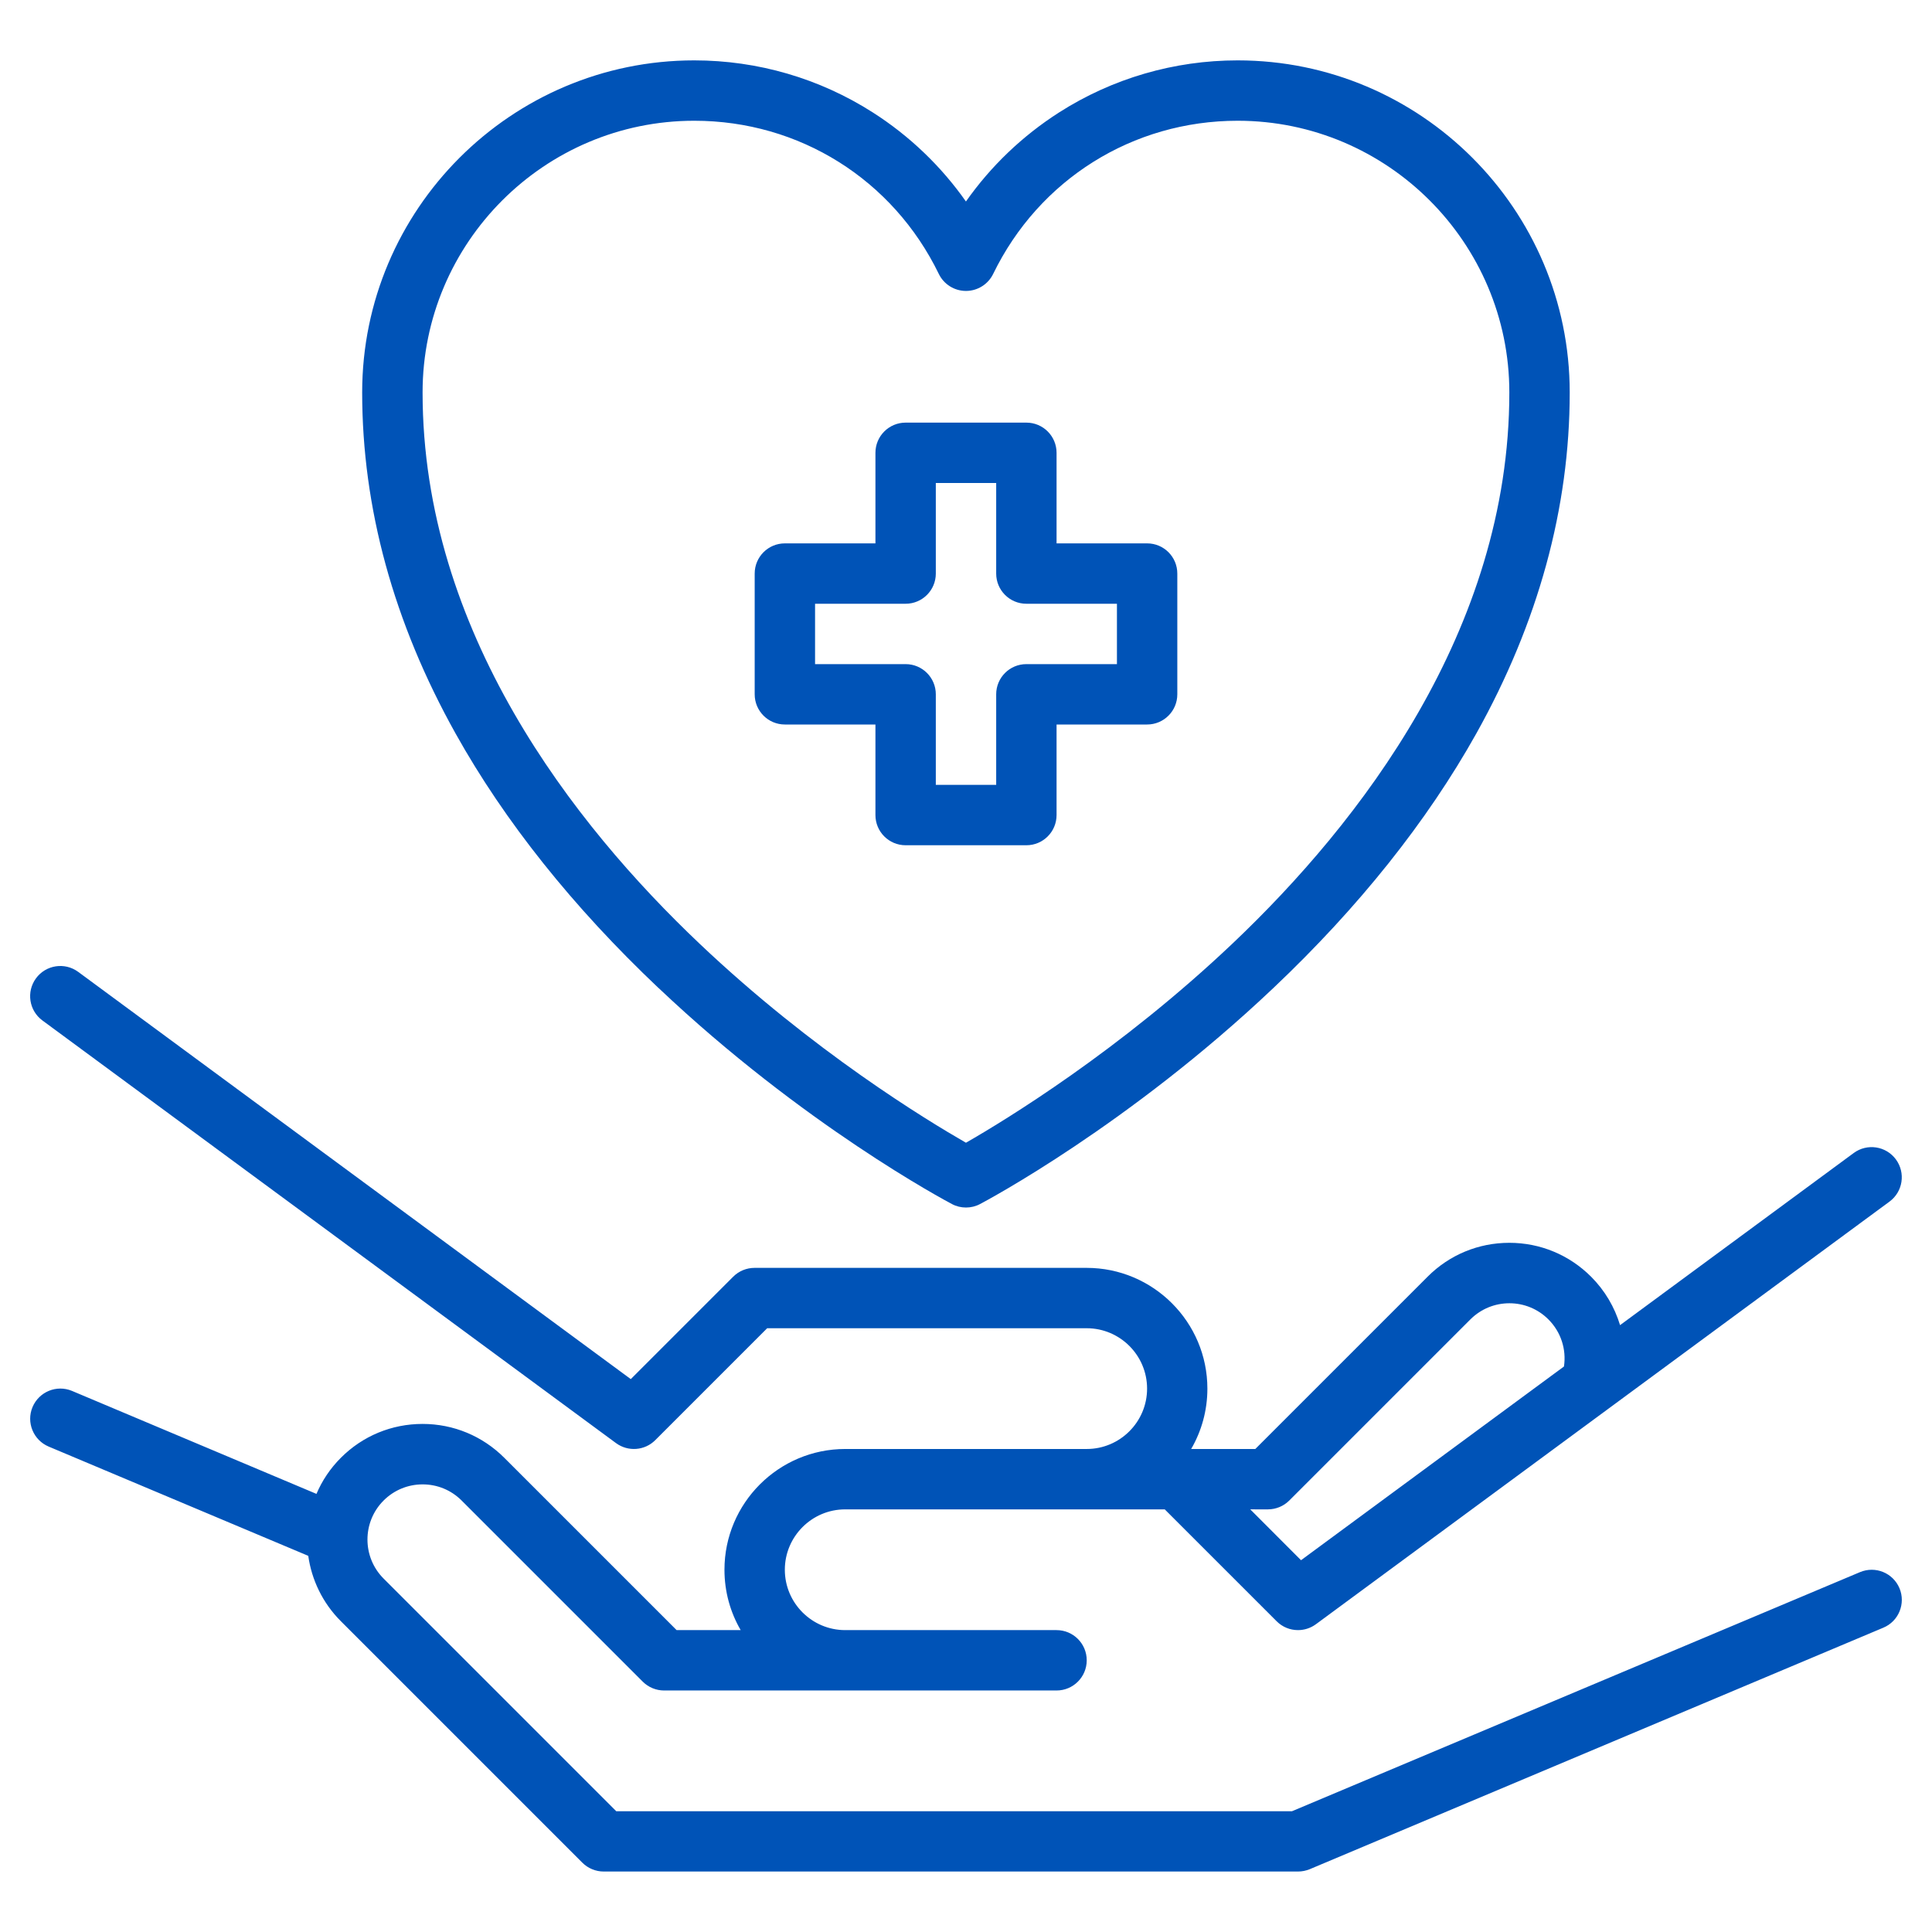
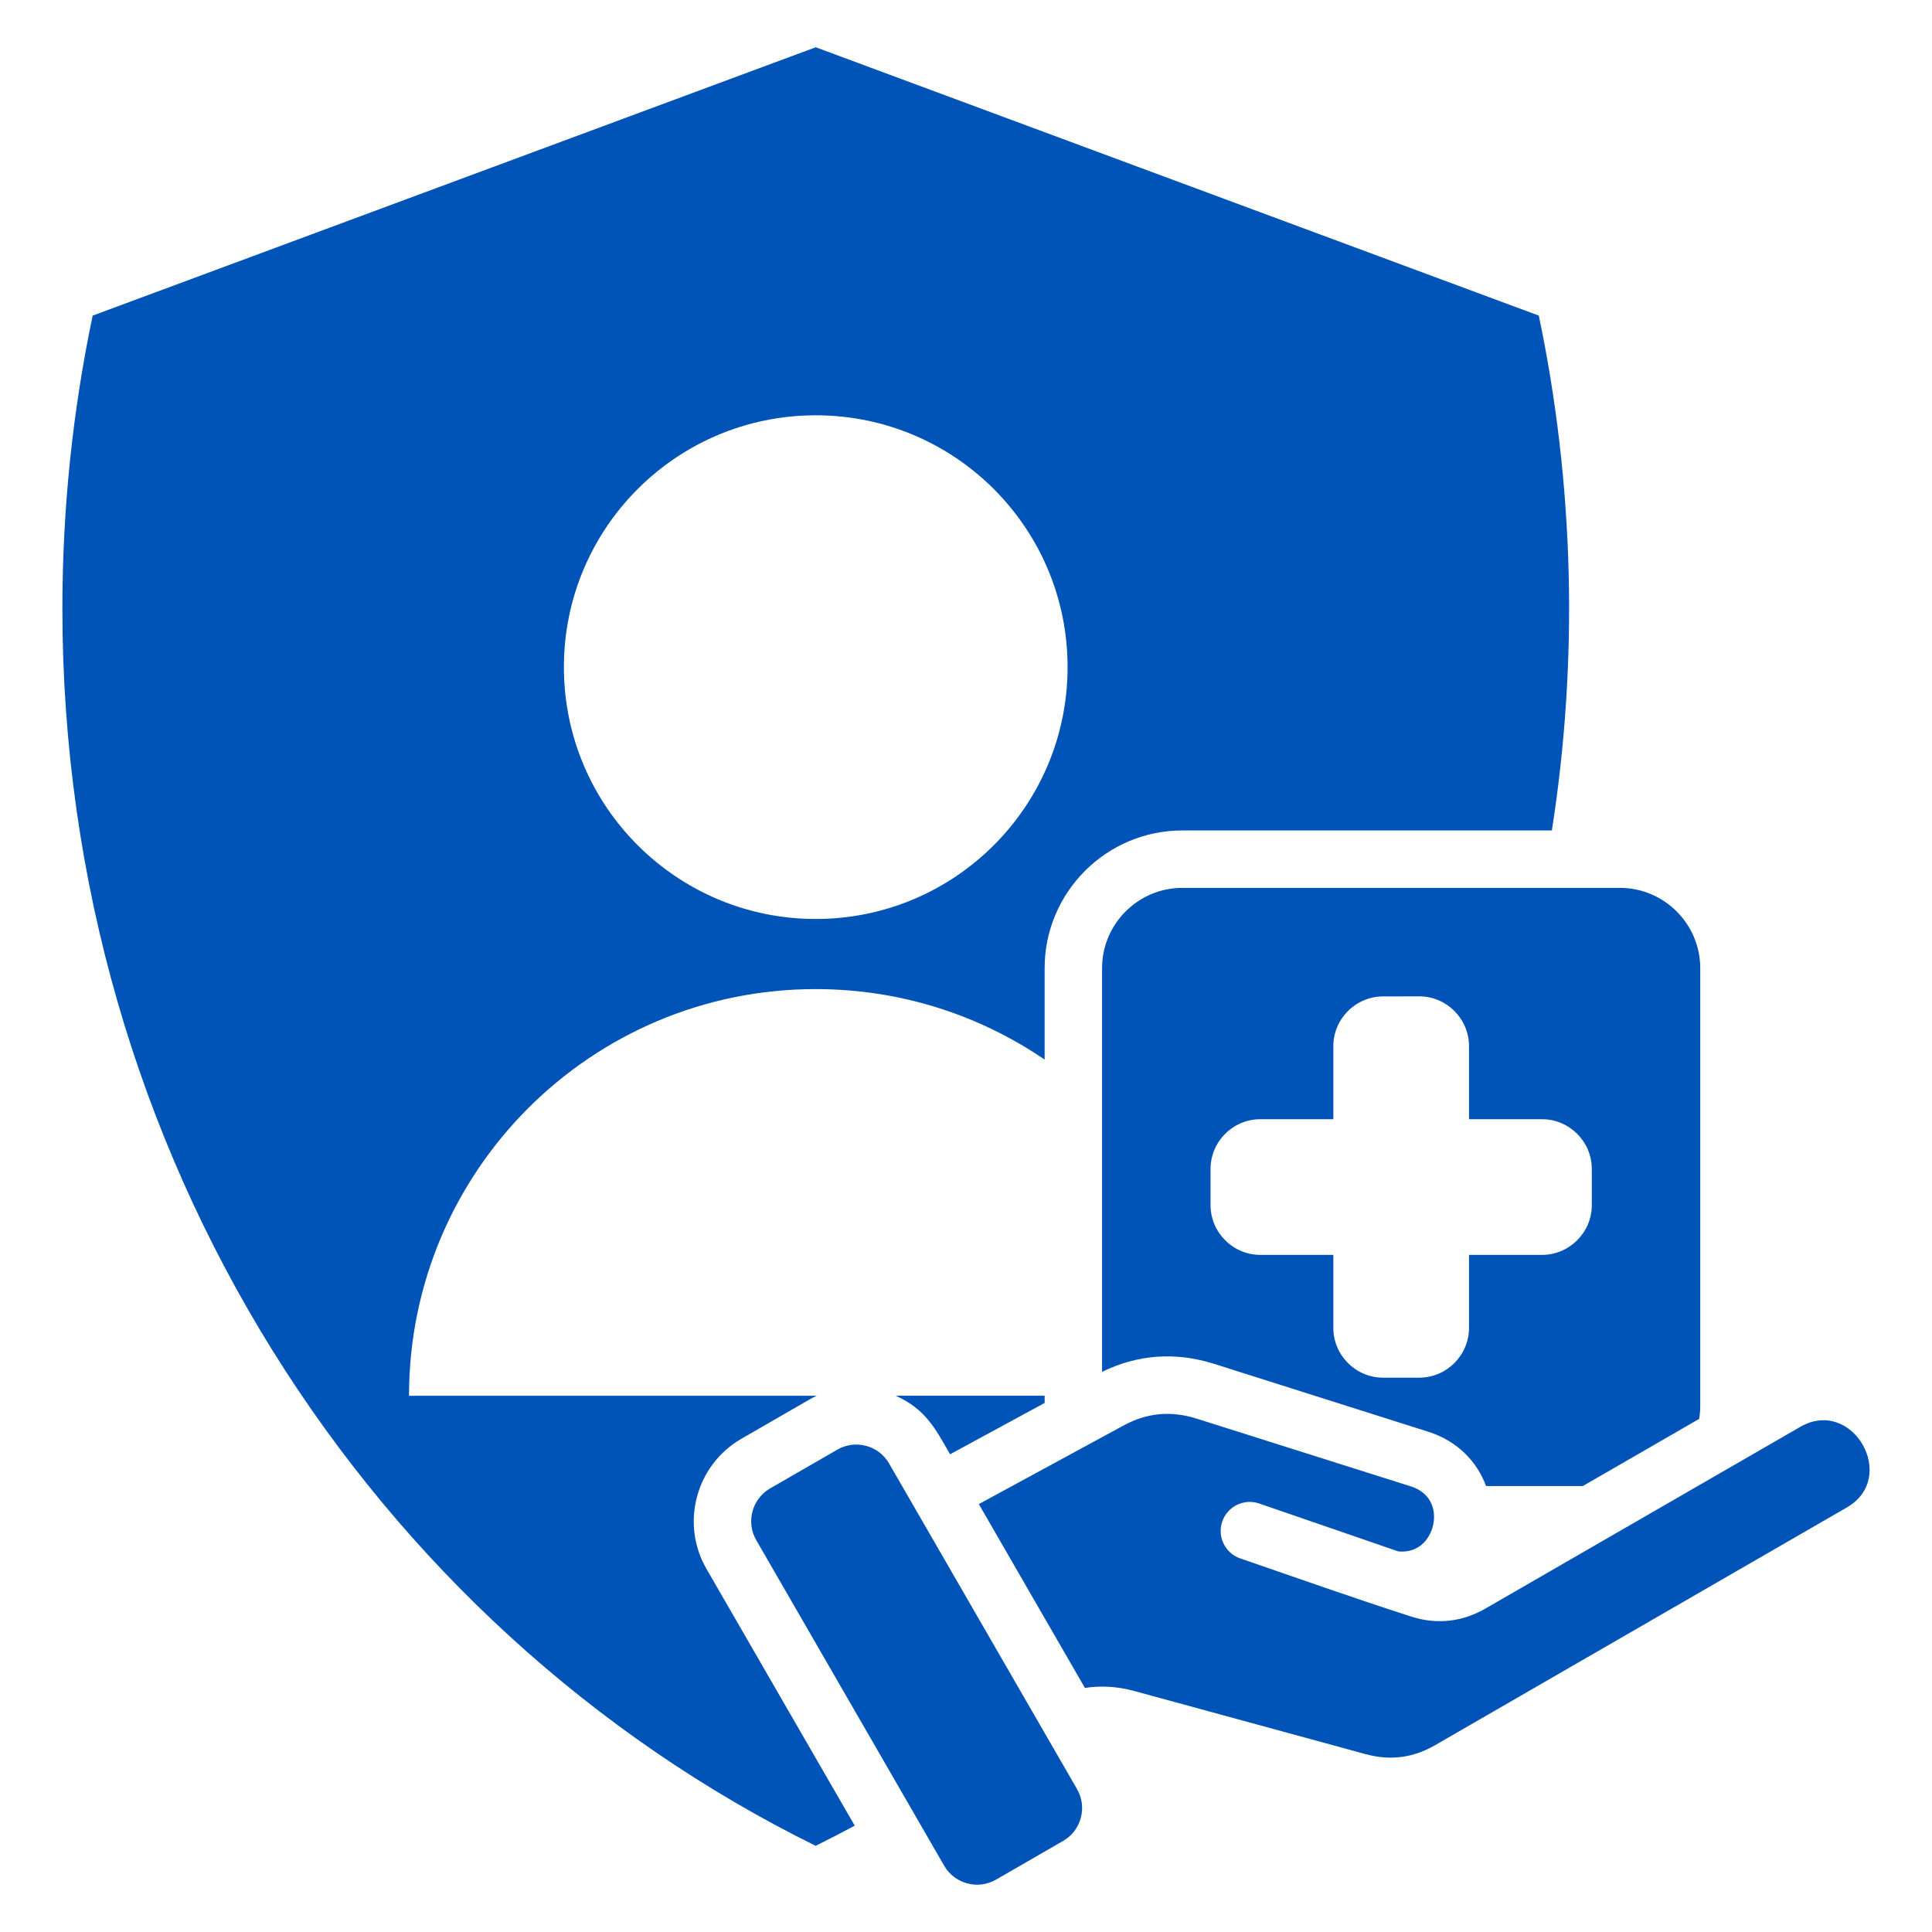
<svg xmlns="http://www.w3.org/2000/svg" width="1200pt" height="1200pt" version="1.1" viewBox="0 0 1200 1200">
-   <path d="m1179.8 986.48c-4.031-9.562-15-14.016-24.562-9.984l-352.78 148.5h-419.68l-144.52-144.52c-13.359-13.359-13.359-35.109 0-48.469 6.469-6.469 15.094-10.031 24.234-10.031 9.047 0 17.578 3.469 24.047 9.844l112.69 112.69c3.516 3.516 8.297 5.484 13.266 5.484h243.74c10.359 0 18.75-8.391 18.75-18.75s-8.391-18.75-18.75-18.75h-131.26c-20.672 0-37.5-16.828-37.5-37.5s16.828-37.5 37.5-37.5h198.47l69.516 69.516c3.656 3.656 8.438 5.484 13.266 5.484 3.891 0 7.781-1.219 11.109-3.656l356.26-262.5c8.344-6.141 10.125-17.859 3.984-26.203s-17.859-10.125-26.203-3.984l-145.13 106.92c-3.375-11.156-9.422-21.516-18-30.094-13.547-13.547-31.594-21.047-50.766-21.047s-37.219 7.453-50.766 21.047l-107.02 107.02h-39.844c6.422-11.062 10.078-23.859 10.078-37.5 0-41.344-33.656-75-75-75h-206.26c-4.969 0-9.75 1.969-13.266 5.484l-63.609 63.609-343.22-252.94c-8.344-6.141-20.062-4.359-26.203 3.984s-4.359 20.062 3.984 26.203l356.26 262.5c7.453 5.484 17.812 4.734 24.375-1.828l69.516-69.516h198.47c20.672 0 37.5 16.828 37.5 37.5s-16.828 37.5-37.5 37.5h-150c-41.344 0-75 33.656-75 75 0 13.641 3.656 26.484 10.078 37.5h-39.797l-107.02-107.02c-13.547-13.547-31.594-21.047-50.766-21.047s-37.219 7.453-50.766 21.047c-6.656 6.656-11.672 14.25-15.141 22.406l-151.78-63.938c-9.562-4.031-20.531 0.469-24.562 9.984-4.031 9.562 0.469 20.531 9.984 24.562l161.26 67.875c2.109 14.859 8.859 29.203 20.25 40.594l150 150c3.516 3.516 8.297 5.484 13.266 5.484h431.26c2.484 0 4.969-0.516 7.266-1.453l356.26-150c9.562-3.984 14.016-15 10.031-24.516zm-392.29-48.984c4.969 0 9.75-1.969 13.266-5.484l112.69-112.69c6.469-6.328 14.953-9.844 24.047-9.844 9.141 0 17.766 3.562 24.234 10.031 7.781 7.781 11.25 18.609 9.656 29.25l-163.31 120.32-31.547-31.594z" fill="#0053b7" />
-   <path d="m408.98 613.6c89.906 85.172 178.55 132.28 182.29 134.26 2.719 1.453 5.719 2.156 8.719 2.156s6-0.703 8.719-2.156c3.75-1.969 92.391-49.078 182.29-134.26 53.109-50.297 95.438-103.45 125.95-157.97 38.484-68.906 58.031-140.21 58.031-211.87 0-113.72-92.531-206.26-206.26-206.26-39.469 0-77.812 11.203-110.91 32.344-22.781 14.578-42.422 33.375-57.844 55.312-15.422-21.938-35.016-40.734-57.844-55.312-33.094-21.141-71.438-32.344-110.91-32.344-113.72 0-206.26 92.531-206.26 206.26 0 71.672 19.547 142.97 58.031 211.87 30.469 54.562 72.844 107.67 125.95 157.97zm22.266-538.6c65.203 0 123.37 36.469 151.87 95.156 3.141 6.469 9.703 10.547 16.875 10.547s13.734-4.125 16.875-10.547c28.5-58.688 86.672-95.156 151.87-95.156 93.047 0 168.74 75.703 168.74 168.74 0 147.98-93.328 267.66-171.61 342-70.359 66.797-141.61 110.11-165.89 124.03-24.188-13.875-94.969-56.812-165.24-123.42-78.562-74.438-172.26-194.29-172.26-342.61 0-93.047 75.703-168.74 168.74-168.74z" fill="#0053b7" />
-   <path d="m487.5 450h56.25v56.25c0 10.359 8.391 18.75 18.75 18.75h75c10.359 0 18.75-8.391 18.75-18.75v-56.25h56.25c10.359 0 18.75-8.391 18.75-18.75v-75c0-10.359-8.391-18.75-18.75-18.75h-56.25v-56.25c0-10.359-8.391-18.75-18.75-18.75h-75c-10.359 0-18.75 8.391-18.75 18.75v56.25h-56.25c-10.359 0-18.75 8.391-18.75 18.75v75c0 10.359 8.391 18.75 18.75 18.75zm18.75-75h56.25c10.359 0 18.75-8.391 18.75-18.75v-56.25h37.5v56.25c0 10.359 8.391 18.75 18.75 18.75h56.25v37.5h-56.25c-10.359 0-18.75 8.391-18.75 18.75v56.25h-37.5v-56.25c0-10.359-8.391-18.75-18.75-18.75h-56.25z" fill="#0053b7" />
+   <path d="m743.34 881.16c-16.031-5.062-30.938-3.703-45.609 4.312l-89.766 48.75 65.906 114.19c9.938-1.547 20.203-0.938 30.562 1.875l143.76 39.234c15.281 4.172 29.438 2.391 43.219-5.578l255.74-147.66c32.25-18.609 3.422-68.719-28.922-50.062l-195.66 112.92c-14.391 8.297-30.328 10.031-46.125 4.922-35.906-11.578-70.453-23.812-106.08-36.094-9.422-3.234-14.438-13.5-11.203-22.922s13.5-14.438 22.922-11.203l86.438 29.766c7.734 0.703 13.594-2.344 17.25-7.031 7.922-10.172 7.406-27.984-9.375-33.328zm212.44-685.13c21.938 104.53 24.75 213.71 8.109 319.78h-229.55c-47.109 0-85.5 38.391-85.5 85.5v56.812c-40.5-27.609-89.438-43.781-142.18-43.781-139.5 0-252.61 113.11-252.61 252.61h253.22c-1.688 0.75-3.328 1.641-4.969 2.578l-41.859 24.141c-28.172 16.266-37.922 52.594-21.656 80.766l92.109 159.52c-8.016 4.312-16.125 8.484-24.281 12.516-276.56-136.4-467.86-429.19-467.86-768.37 0-62.484 6.469-123.37 18.797-182.06l449.11-166.69zm-449.11 61.922c-86.391 0-156.42 70.031-156.42 156.42s70.031 156.42 156.42 156.42c86.391 0 156.42-70.031 156.42-156.42 0.047-86.344-69.984-156.42-156.42-156.42zm142.18 608.95v4.5l-58.734 31.875c-9.281-16.078-15.094-27.938-33.797-36.375zm85.5-315.42h271.87c27.375 0 49.828 22.406 49.828 49.828v271.87c0 2.766-0.234 5.438-0.656 8.109l-72.281 41.719h-60.094c-5.578-15.188-17.812-27.984-35.812-33.703l-133.08-42.188c-23.859-7.547-47.438-5.906-69.609 4.969v-250.78c0-27.422 22.406-49.828 49.828-49.828zm124.74 67.406c-17.016 0-30.938 13.922-30.938 30.938v45.328h-45.328c-17.016 0-30.938 13.922-30.938 30.938v22.406c0 17.016 13.922 30.938 30.938 30.938h45.328v45.328c0 17.016 13.922 30.938 30.938 30.938h22.406c17.016 0 30.938-13.922 30.938-30.938v-45.328h45.328c17.016 0 30.938-13.922 30.938-30.938v-22.406c0-17.016-13.922-30.938-30.938-30.938h-45.328v-45.375c0-17.016-13.922-30.938-30.938-30.938zm-306.89 290.06 116.81 202.36c6.422 11.156 2.578 25.594-8.578 32.062l-41.859 24.141c-11.156 6.422-25.594 2.578-32.062-8.578l-116.81-202.36c-6.469-11.156-2.578-25.594 8.578-32.062l41.859-24.141c11.203-6.469 25.641-2.578 32.062 8.578z" fill="#0053b7" fill-rule="evenodd" />
</svg>
